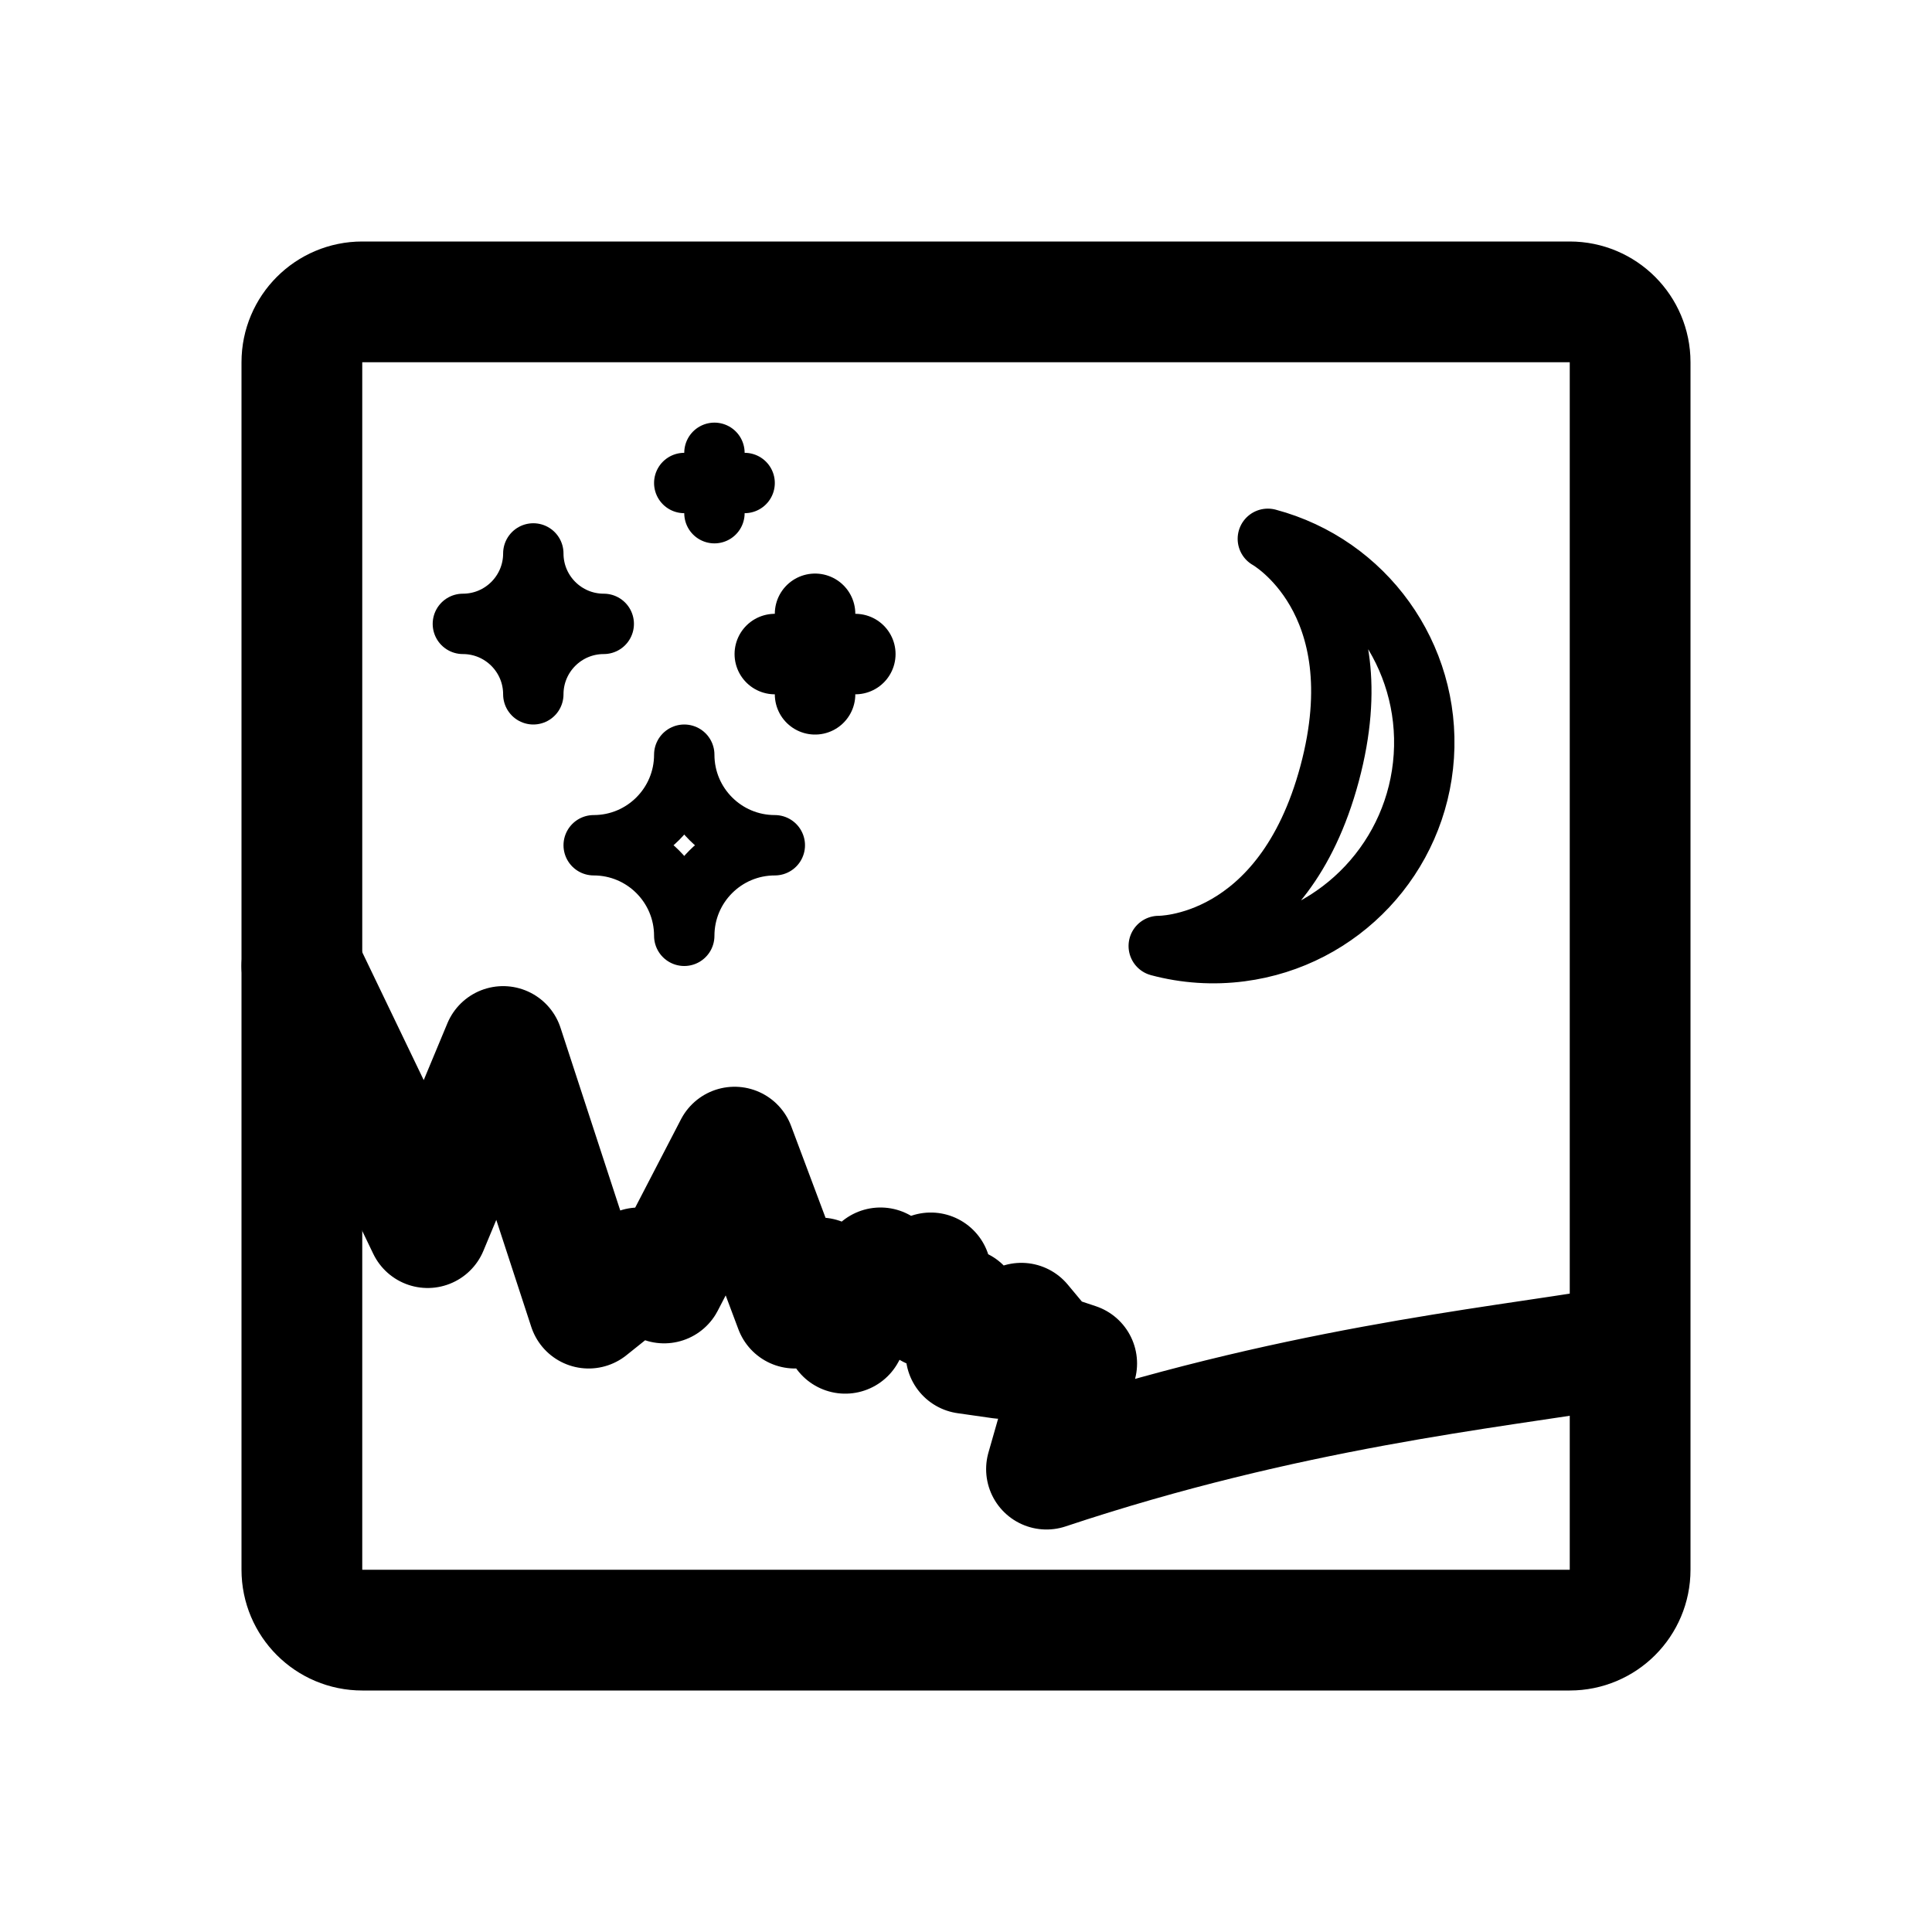
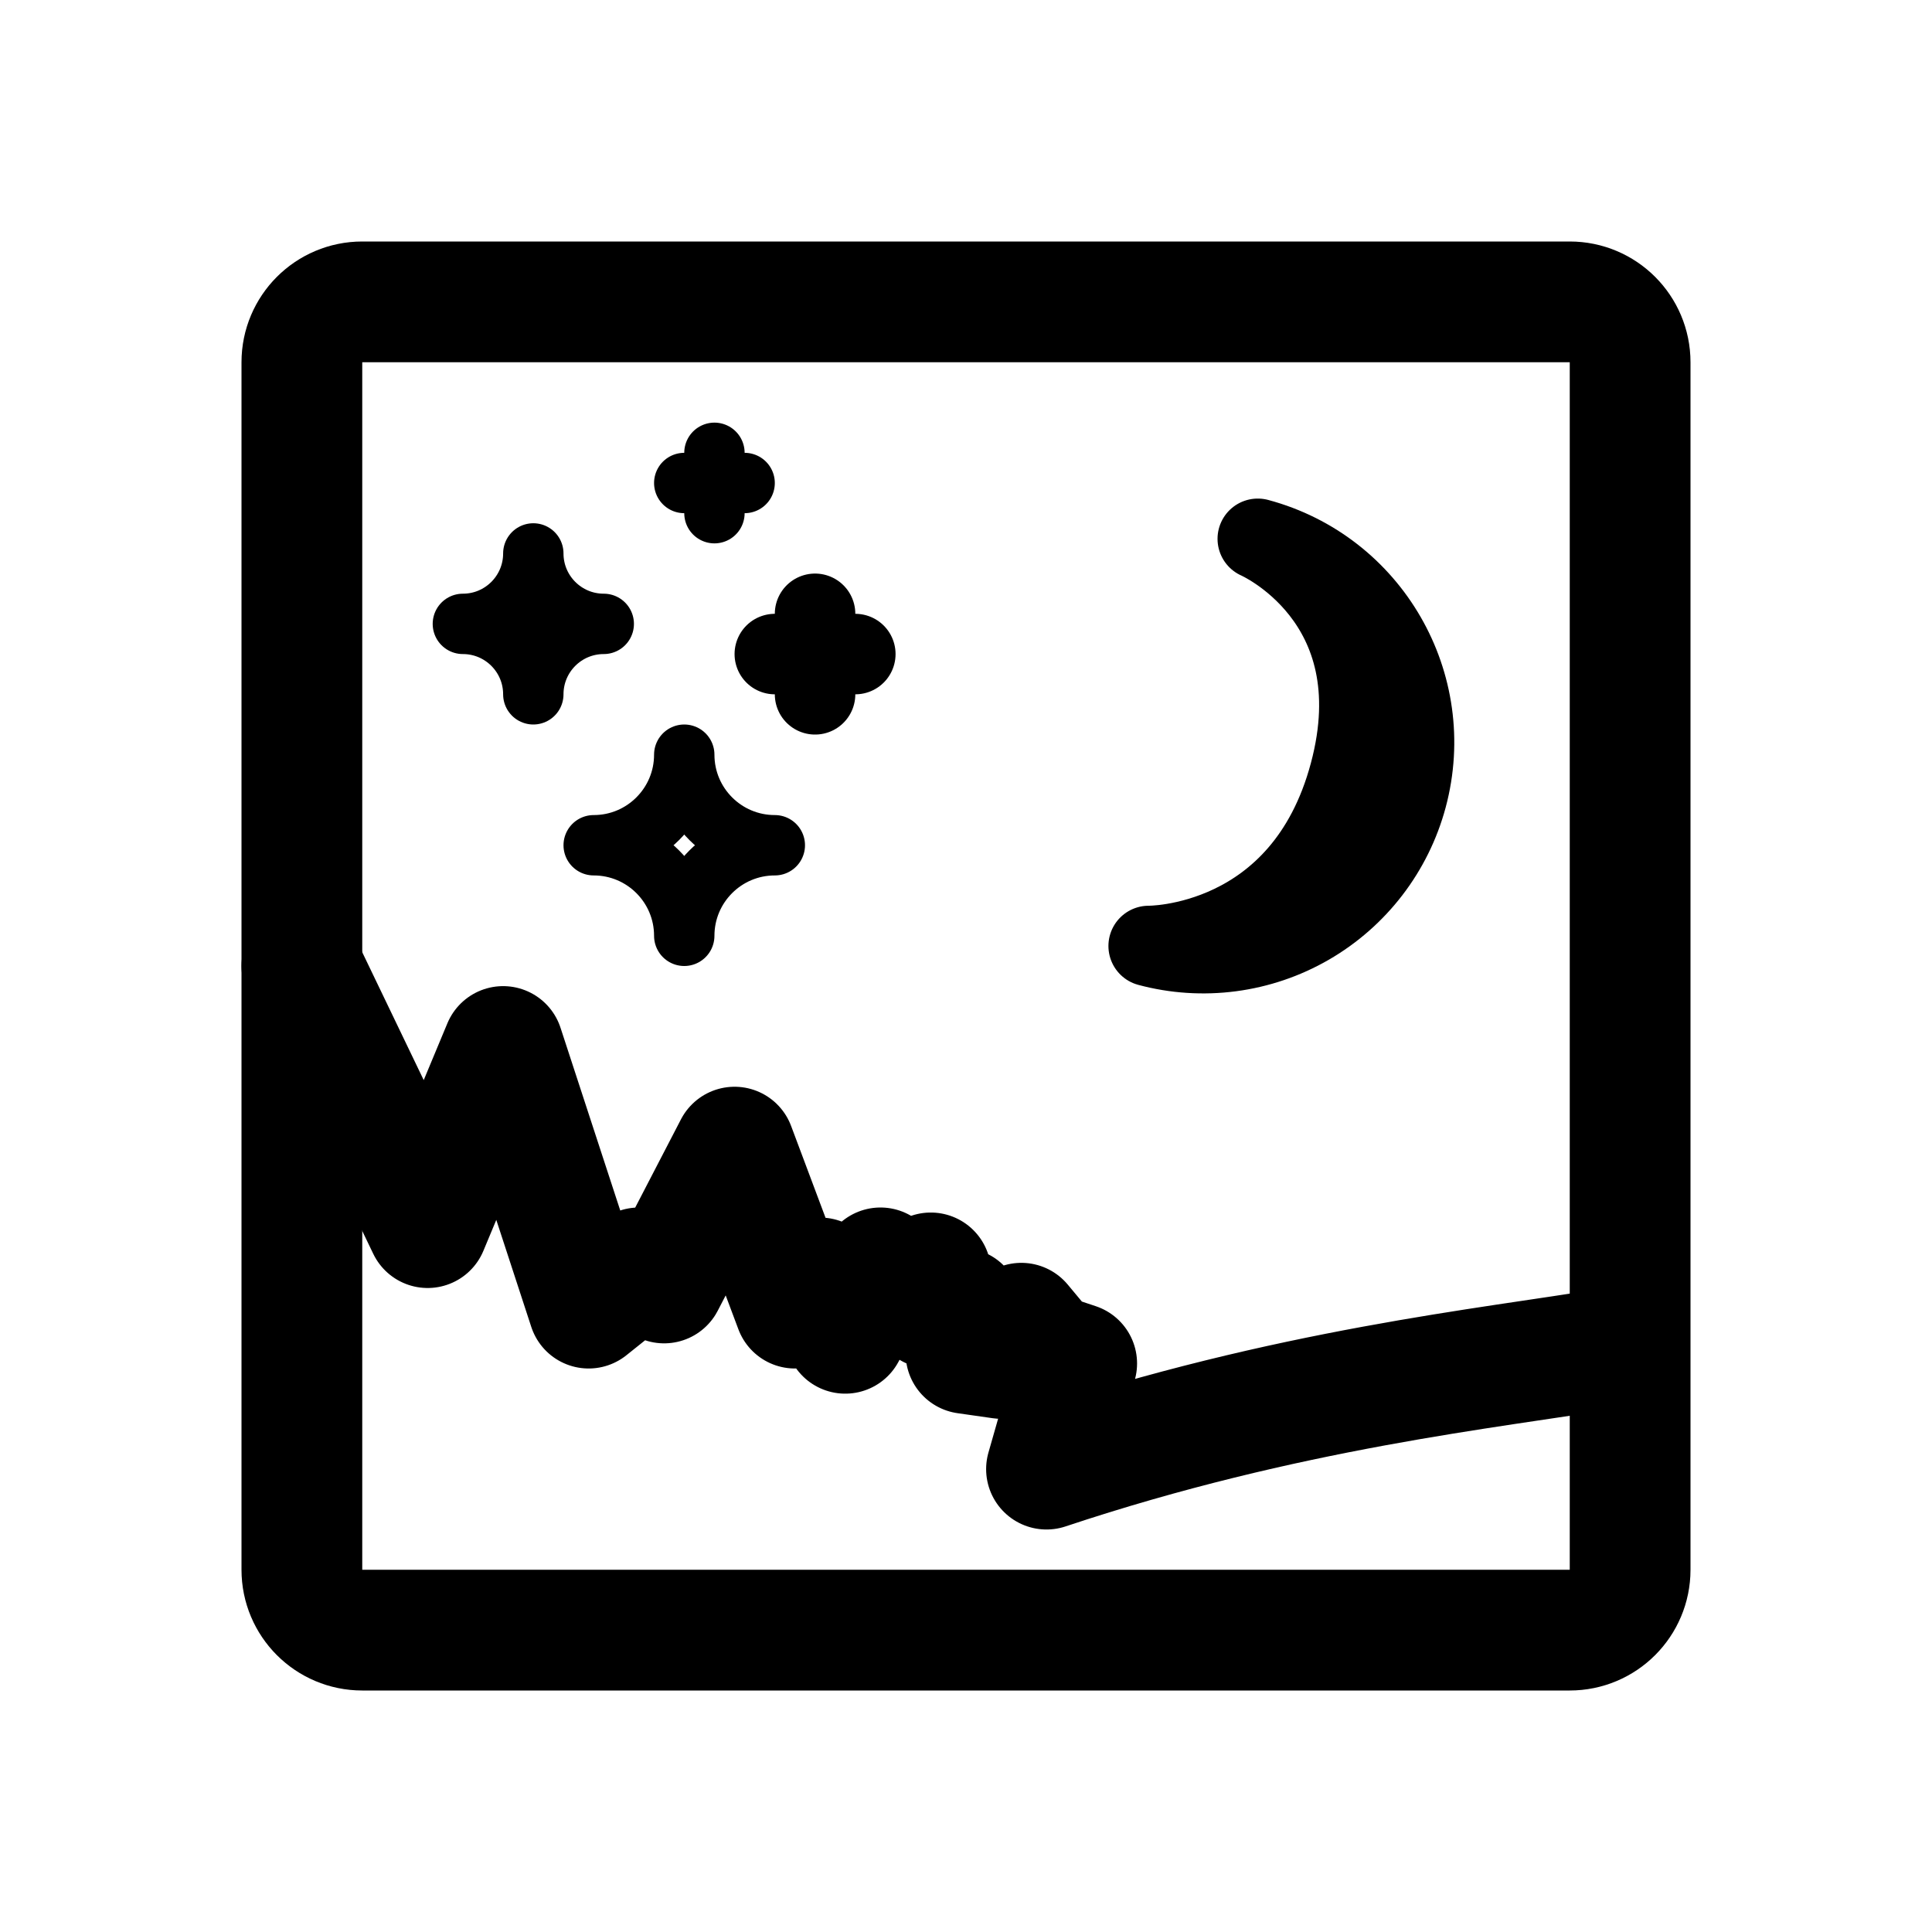
- <svg xmlns="http://www.w3.org/2000/svg" width="192" height="192" fill="none" stroke="#000" stroke-linecap="round" stroke-linejoin="round" stroke-width="12" viewBox="0 0 192 192">
-   <rect width="132" height="132" x="30" y="30" ry="6" />
-   <path stroke-width="6" d="M123.31 94.545a21 21 0 0 1-8.155-.534s12.335.207 16.982-17.134-6.14-23.33-6.14-23.33a20.94 20.94 0 0 1-2.687 40.998M74 48a3 3 0 0 0-3 3 3 3 0 0 0-3-3 3 3 0 0 0 3-3 3 3 0 0 0 3 3" />
-   <path stroke-width="8" d="M85 65a4 4 0 0 0-4 4 4 4 0 0 0-4-4 4 4 0 0 0 4-4 4 4 0 0 0 4 4" />
-   <path stroke-width="6" d="M77 84a9 9 0 0 0-9 9 9 9 0 0 0-9-9 9 9 0 0 0 9-9 9 9 0 0 0 9 9M60 62a7 7 0 0 0-7 7 7 7 0 0 0-7-7 7 7 0 0 0 7-7 7 7 0 0 0 7 7" />
-   <path d="M160 134c-12 2-32 4-56 12l3-10.5-3-1-2.5-3-2 3.5-3.5-.5-.5-4.5h-3v-3.5l-3 1-2-1.5-3.5 6.5-2.5-5.5-2.5 3-6-16-7 13.5-2.5-1.5-5 4-8.5-26-7.5 18L30 96" />
+ <svg xmlns="http://www.w3.org/2000/svg" width="192" height="192" viewBox="0 0 192 192" fill="none">
+   <path d="M122.309 94.545a20.944 20.944 0 0 1-8.155-.534s15.336.207 19.982-17.134c4.647-17.342-9.139-23.33-9.139-23.33a20.949 20.949 0 0 1 14.81 25.653 20.953 20.953 0 0 1-9.759 12.718 20.948 20.948 0 0 1-7.739 2.627Z" stroke="#000" stroke-width="8" stroke-linecap="round" stroke-linejoin="round" />
+   <path d="M74 48a3 3 0 0 0-3 3 3 3 0 0 0-3-3 3 3 0 0 0 3-3 3 3 0 0 0 3 3Z" stroke="#000" stroke-width="6" stroke-linecap="round" stroke-linejoin="round" />
+   <path d="M85 65a4 4 0 0 0-4 4 4 4 0 0 0-4-4 4 4 0 0 0 4-4 4 4 0 0 0 4 4Z" stroke="#000" stroke-width="8" stroke-linecap="round" stroke-linejoin="round" />
+   <path d="M77 84a9 9 0 0 0-9 9 9 9 0 0 0-9-9 9 9 0 0 0 9-9 9 9 0 0 0 9 9ZM60 62a7 7 0 0 0-7 7 7 7 0 0 0-7-7 7 7 0 0 0 7-7 7 7 0 0 0 7 7Z" stroke="#000" stroke-width="6" stroke-linecap="round" stroke-linejoin="round" />
+   <path d="M160 134c-12 2-32 4-56 12l3-10.5-3-1-2.5-3-2 3.5-3.5-.5-.5-4.5h-3v-3.5l-3 1-2-1.5-3.5 6.5-2.5-5.5-2.5 3-6-16-7 13.5-2.5-1.5-5 4-8.5-26-7.5 18L30 96" stroke="#000" stroke-width="12" stroke-linecap="round" stroke-linejoin="round" />
+   <path d="M156 30H36a6 6 0 0 0-6 6v120a6 6 0 0 0 6 6h120a6 6 0 0 0 6-6V36a6 6 0 0 0-6-6Z" stroke="#000" stroke-width="12" stroke-linecap="round" stroke-linejoin="round" />
</svg>
